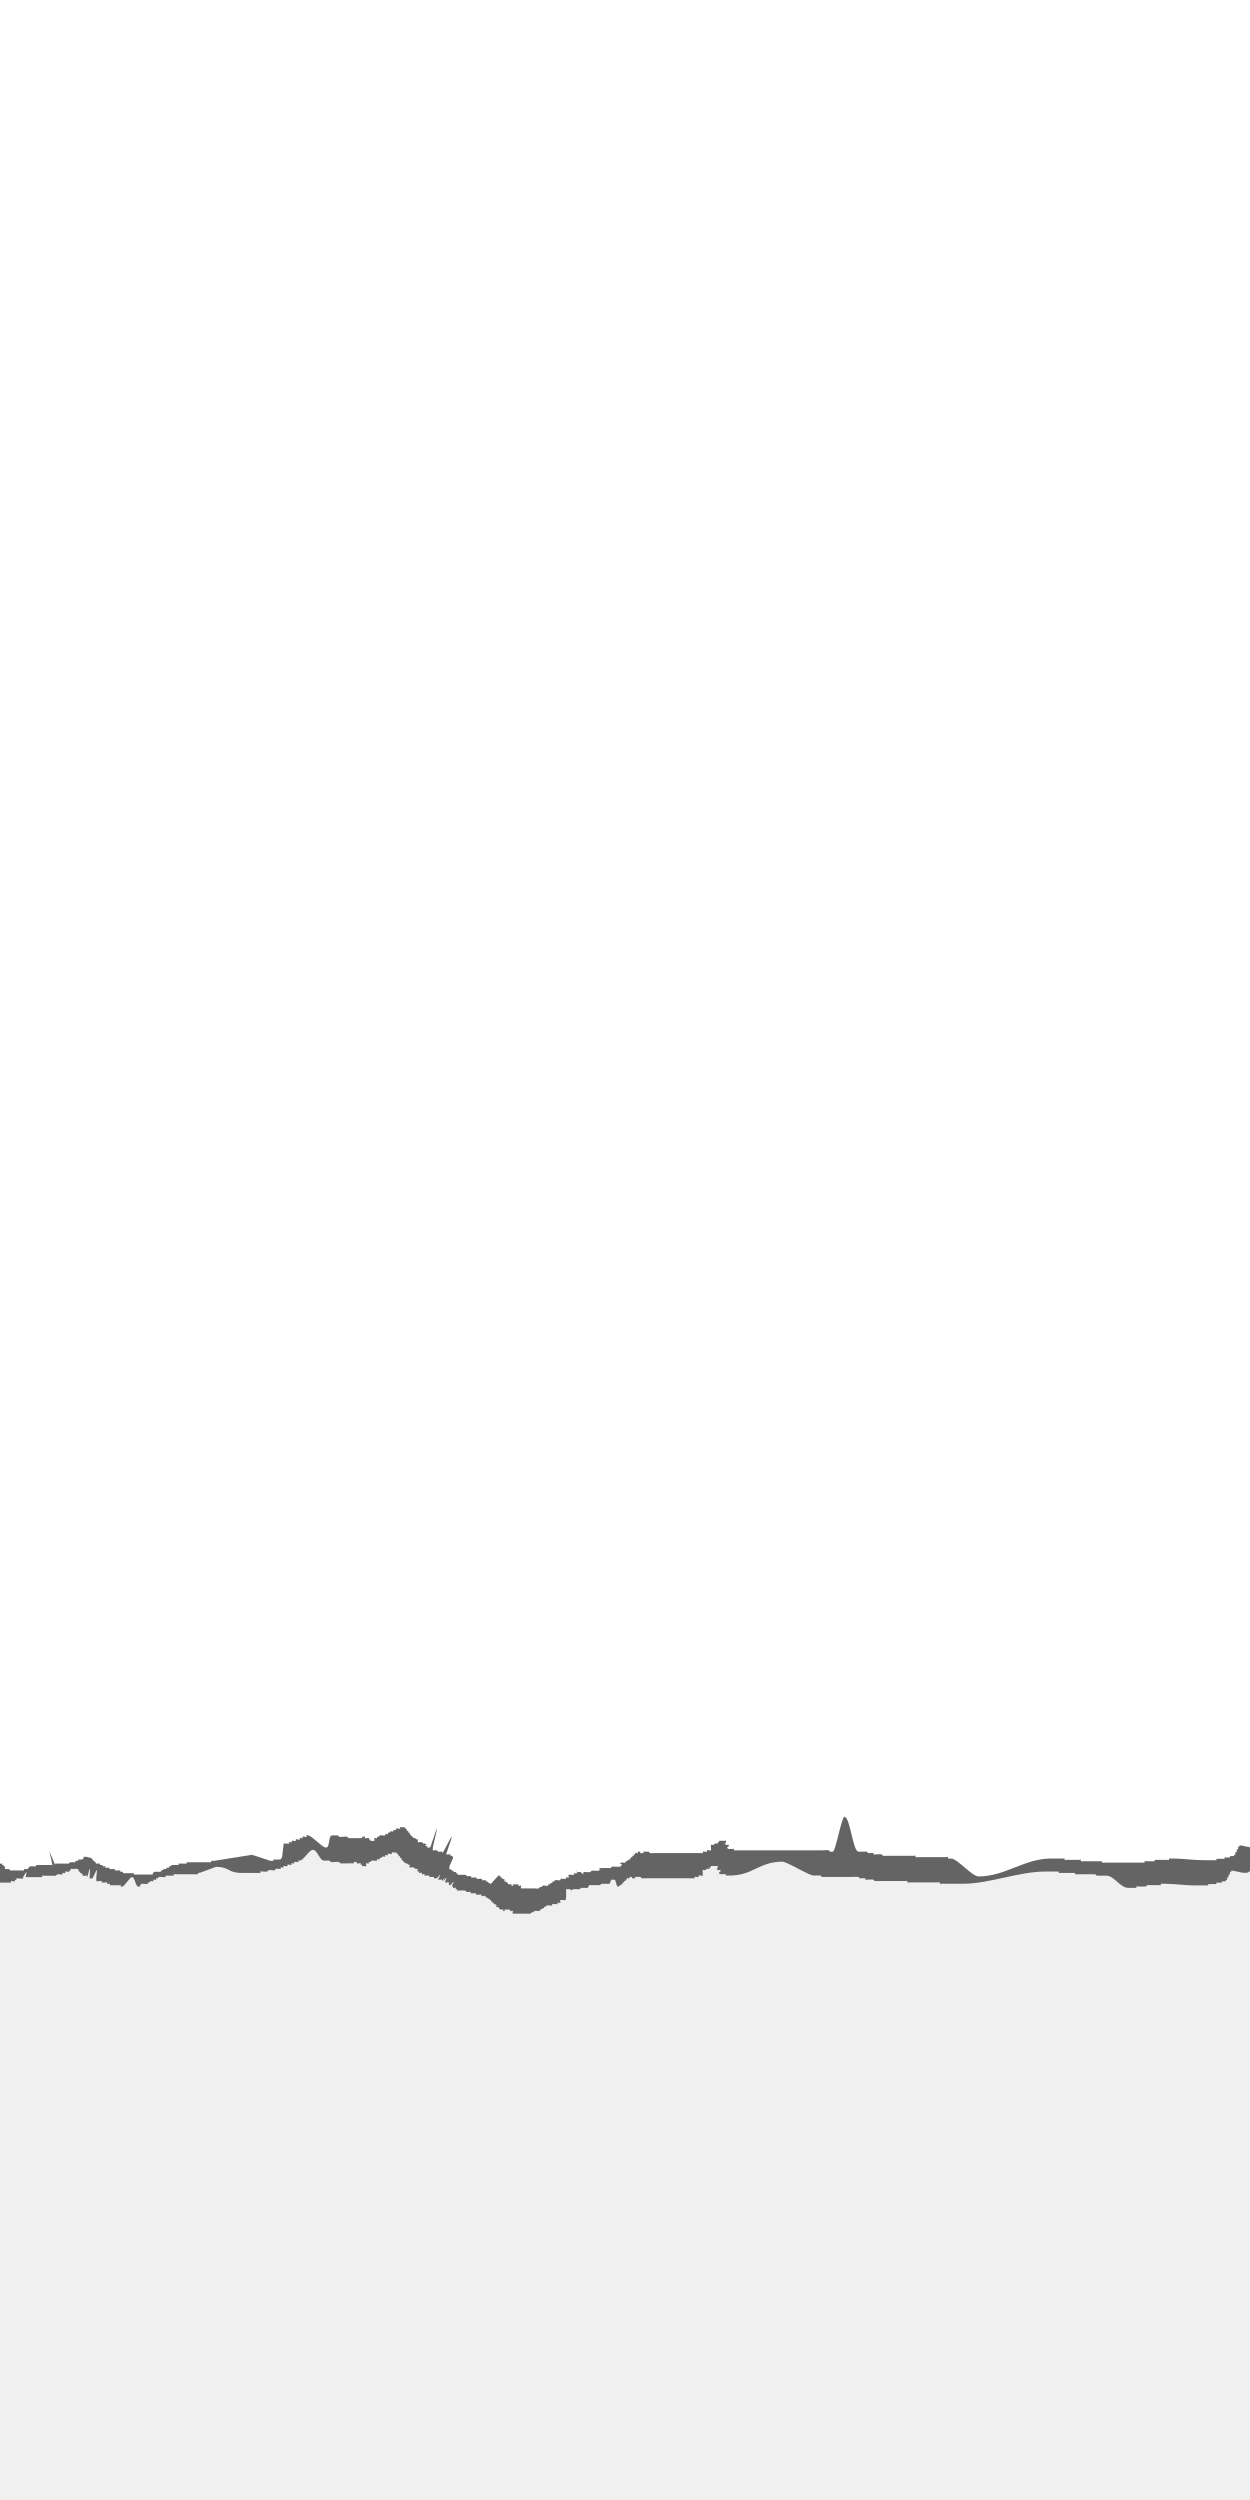
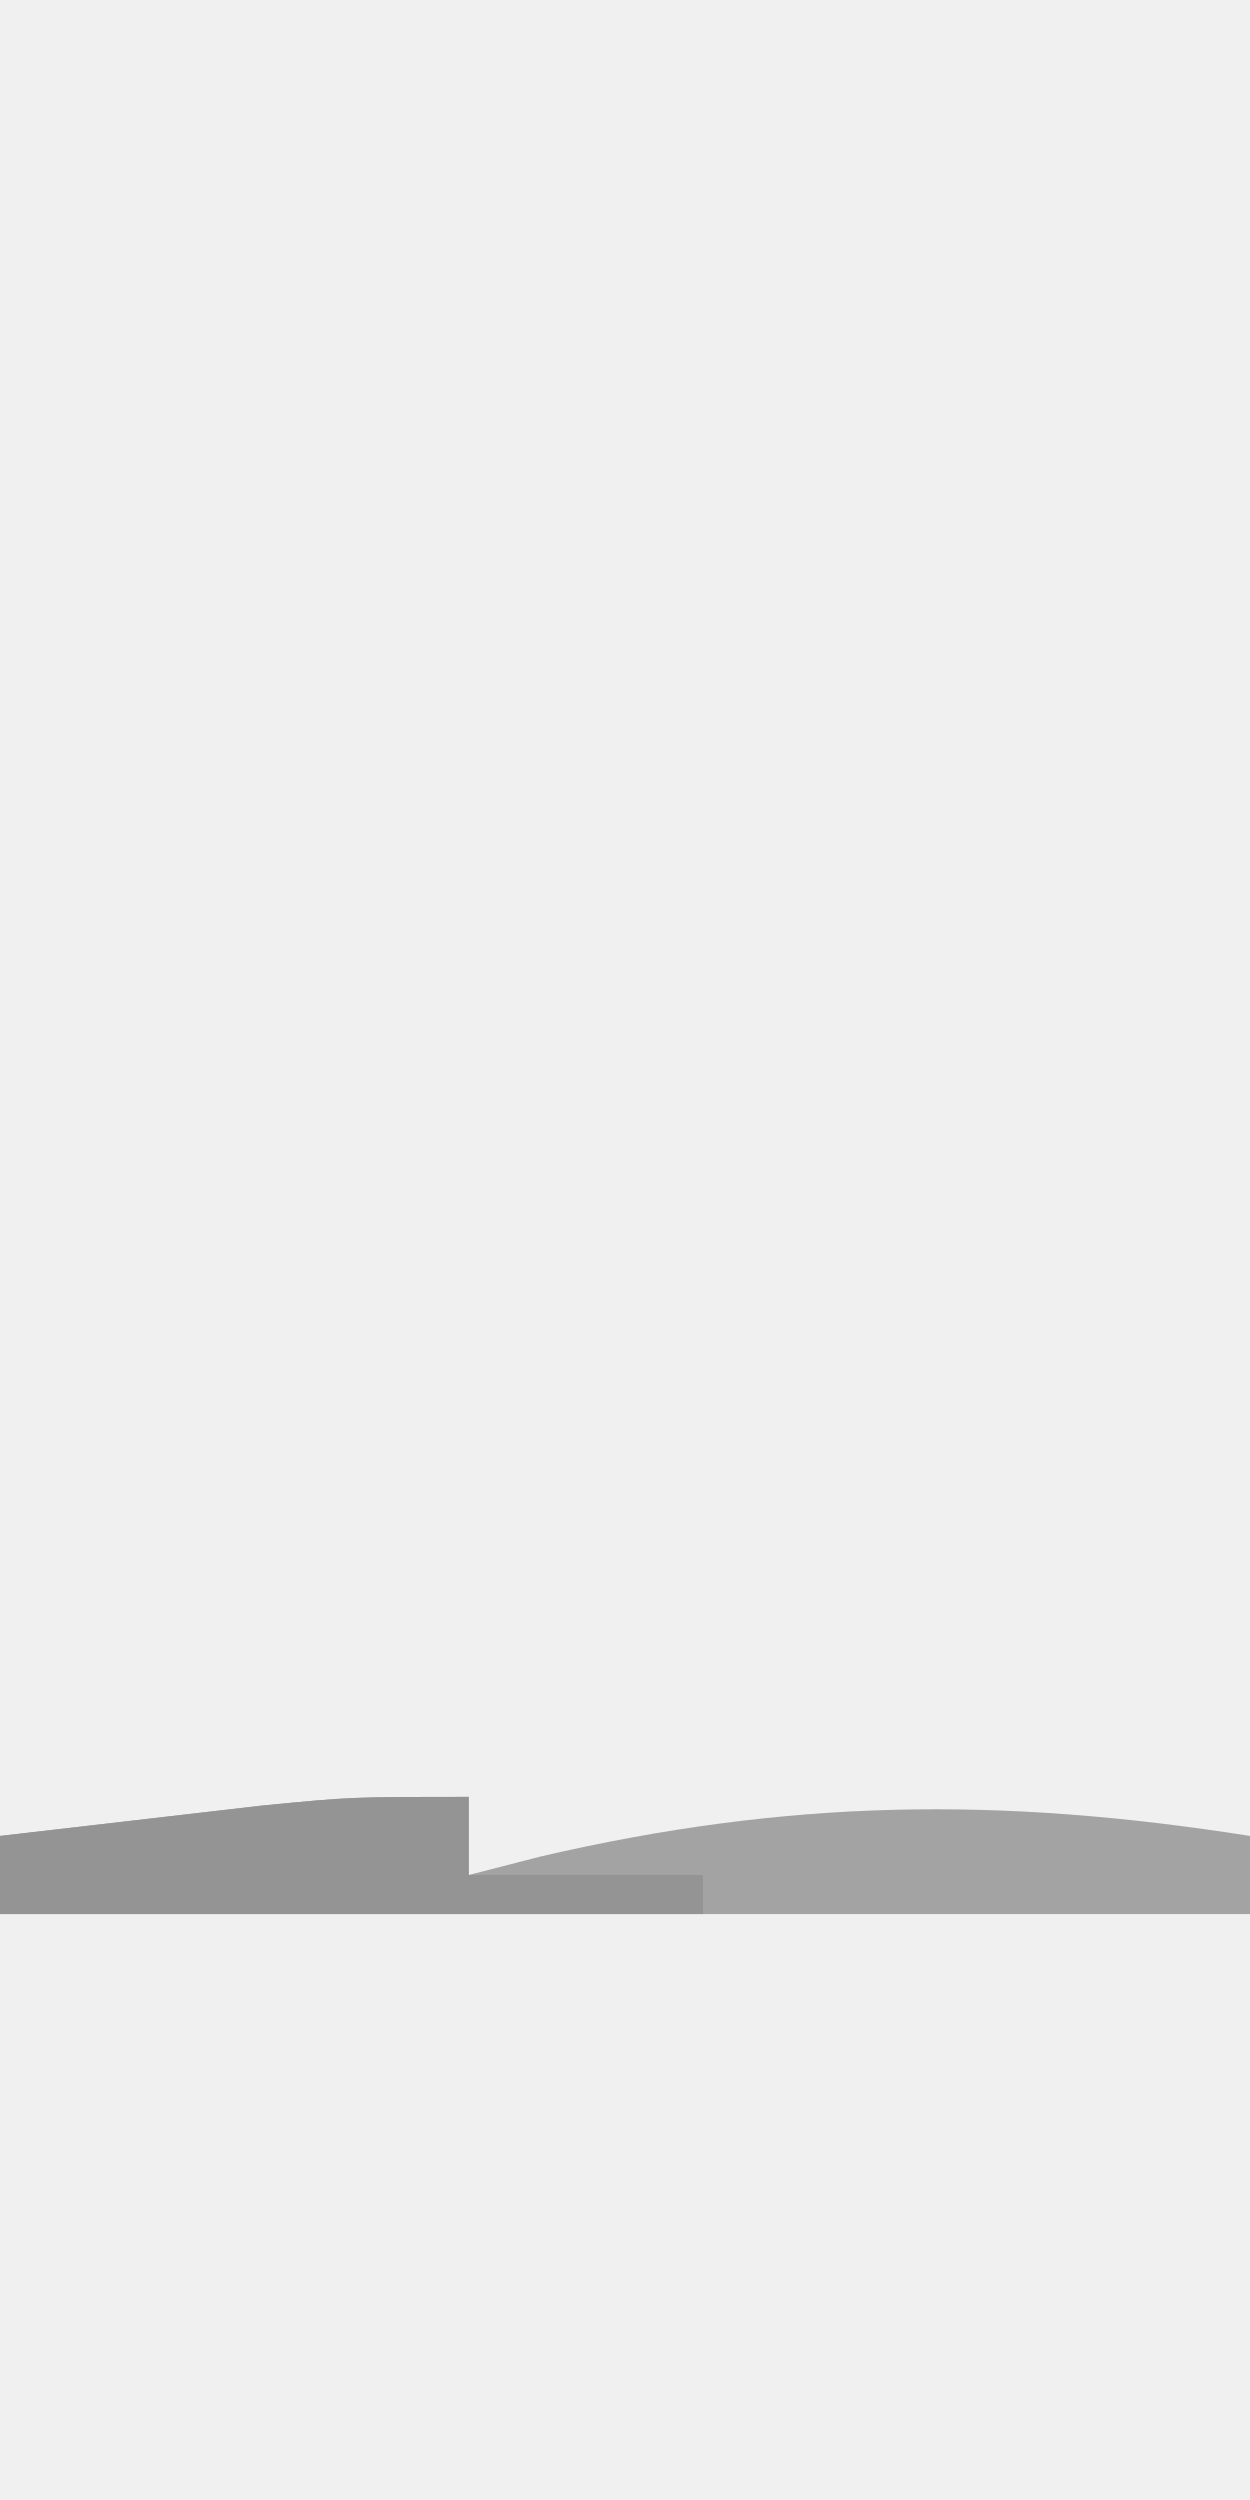
- <svg xmlns="http://www.w3.org/2000/svg" width="32" height="64" id="svg2" version="1.1">
-   <defs id="defs4" />
-   <g id="layer1" transform="translate(0,-988.3622)">
-     <path style="fill:#646464;fill-opacity:1;stroke:none" d="m -0.381,47.847 c 0,0.046 0.046,0.139 0,0.139 -0.046,0 -0.033,-0.171 0,-0.139 0.042,0.042 0.013,0.119 0.035,0.173 0.009,0.021 0.053,-0.016 0.069,0 0.008,0.008 -0.008,0.026 0,0.035 0.008,0.008 0.026,-0.008 0.035,0 0.008,0.008 -0.008,0.026 0,0.035 0.008,0.008 0.026,-0.008 0.035,0 0.016,0.016 -0.016,0.053 0,0.069 0.007,0.007 0.09,-0.007 0.104,0 0.015,0.007 0.02,0.027 0.035,0.035 0.009,0.004 0.183,0 0.208,0 0.012,0 0.023,0 0.035,0 0.012,0 0.035,-0.012 0.035,0 0,0.012 -0.046,0 -0.035,0 0.023,0 0.046,0 0.069,0 0.012,0 0.026,0.008 0.035,0 0.008,-0.008 -0.008,-0.026 0,-0.035 0.017,-0.017 0.087,0.017 0.104,0 0.008,-0.008 -0.008,-0.026 0,-0.035 0.008,-0.008 0.026,0.008 0.035,0 0.008,-0.008 -0.008,-0.026 0,-0.035 0.011,-0.011 0.163,0.011 0.173,0 0.008,-0.008 -0.008,-0.026 0,-0.035 0.008,-0.008 0.075,-0.13 0.087,-0.13 0.012,0 -0.029,0.13 -0.017,0.13 0.116,0 0.231,0 0.347,0 0.012,0 0.023,0 0.035,0 0.012,0 0.026,0.008 0.035,0 0.008,-0.008 -0.008,-0.026 0,-0.035 0.008,-0.008 0.023,0 0.035,0 0.012,0 0.023,0 0.035,0 0.069,0 0.139,0 0.208,0 0.012,0 0.023,0 0.035,0 0.012,0 0.024,0.005 0.035,0 0.015,-0.007 0.02,-0.027 0.035,-0.035 0.019,-0.009 0.129,0.009 0.139,0 0.008,-0.008 -0.008,-0.026 0,-0.035 0.016,-0.016 0.053,0.016 0.069,0 0.008,-0.008 -0.008,-0.026 0,-0.035 0.017,-0.017 0.087,0.017 0.104,0 0,-0.092 -0.012,0.012 0.035,-0.035 0.008,-0.008 -0.008,-0.026 0,-0.035 0.008,-0.008 0.023,0 0.035,0 0.012,0 0.023,0 0.035,0 0.012,0 0.035,-0.012 0.035,0 0,0.012 -0.046,0 -0.035,0 0.047,0 0.112,-0.019 0.139,0.035 0.005,0.01 -0.008,0.026 0,0.035 0.008,0.008 0.026,-0.008 0.035,0 0.008,0.008 -0.008,0.026 0,0.035 0.008,0.008 0.026,-0.008 0.035,0 0.008,0.008 0,0.023 0,0.035 0.012,0 0.026,-0.008 0.035,0 0.008,0.008 -0.008,0.026 0,0.035 0.017,0.017 0.087,-0.017 0.104,0 0.008,0.008 -0.008,0.026 0,0.035 0.016,0.016 0.062,-0.233 0.078,-0.217 0.008,0.008 -0.017,0.243 -0.009,0.251 0.016,0.016 0.053,-0.016 0.069,0 0.008,0.008 0.104,-0.225 0.113,-0.217 0.017,0.017 -0.026,0.234 -0.009,0.251 0.008,0.008 -0.008,0.026 0,0.035 0.008,0.008 0.13,-0.008 0.139,0 0.008,0.008 -0.008,0.026 0,0.035 0.008,0.008 0.13,-0.008 0.139,0 0.008,0.008 -0.008,0.026 0,0.035 0.016,0.016 0.053,-0.016 0.069,0 0.008,0.008 -0.008,0.026 0,0.035 0.008,0.008 0.023,0 0.035,0 0.069,0 0.139,0 0.208,0 0.012,0 0.026,-0.008 0.035,0 0.008,0.008 -0.008,0.026 0,0.035 0.008,0.008 0.023,0 0.035,0 0.058,0 0.194,-0.243 0.251,-0.243 0.081,0 0.084,0.243 0.165,0.243 0.012,0 0.026,0.008 0.035,0 0.008,-0.008 -0.008,-0.026 0,-0.035 0.092,0 -0.012,0.012 0.035,-0.035 0.011,-0.011 0.163,0.011 0.173,0 0.008,-0.008 -0.008,-0.026 0,-0.035 0.008,-0.008 0.024,0.005 0.035,0 0.015,-0.007 0.02,-0.027 0.035,-0.035 0.021,-0.01 0.053,0.016 0.069,0 0.008,-0.008 -0.008,-0.026 0,-0.035 0.016,-0.016 0.053,0.016 0.069,0 0.008,-0.008 -0.008,-0.026 0,-0.035 0.008,-0.008 0.024,0.005 0.035,0 0.015,-0.007 0.02,-0.027 0.035,-0.035 0.024,-0.012 0.161,0.012 0.173,0 0.008,-0.008 -0.008,-0.026 0,-0.035 0.002,-0.002 0.157,0 0.173,0 0.012,0 0.026,0.008 0.035,0 0.008,-0.008 -0.008,-0.026 0,-0.035 0.008,-0.008 0.023,0 0.035,0 0.012,0 0.023,0 0.035,0 0.139,0 0.277,0 0.416,0 0.013,0 0.137,0.001 0.139,0 0.008,-0.008 -0.008,-0.026 0,-0.035 0.008,-0.008 0.023,0 0.035,0 0.012,0 0.413,-0.156 0.425,-0.156 0.347,0 0.303,0.156 0.65,0.156 0.139,0 0.277,0 0.416,0 0.012,0 0.023,0 0.035,0 0.012,0 0.026,0.008 0.035,0 0.008,-0.008 -0.008,-0.026 0,-0.035 0.012,-0.012 0.149,0.012 0.173,0 0.015,-0.007 0.02,-0.027 0.035,-0.035 0.024,-0.012 0.161,0.012 0.173,0 0.008,-0.008 -0.008,-0.026 0,-0.035 0.008,-0.008 0.13,0.008 0.139,0 0.008,-0.008 -0.008,-0.026 0,-0.035 0.016,-0.016 0.053,0.016 0.069,0 0.008,-0.008 -0.008,-0.026 0,-0.035 0.017,-0.017 0.087,0.017 0.104,0 0.008,-0.008 -0.008,-0.026 0,-0.035 0.017,-0.017 0.087,0.017 0.104,0 0.008,-0.008 -0.008,-0.026 0,-0.035 0.016,-0.016 0.053,0.016 0.069,0 0.008,-0.008 -0.008,-0.026 0,-0.035 0.017,-0.017 0.087,0.017 0.104,0 0.008,-0.008 -0.008,-0.026 0,-0.035 0.008,-0.008 0.023,0 0.035,0 0.092,0 0.246,-0.277 0.338,-0.277 0.116,0 0.17,0.277 0.286,0.277 0.018,0 0.13,-0.005 0.139,0 0.015,0.007 0.02,0.027 0.035,0.035 0.021,0.011 0.187,-0.011 0.208,0 0.015,0.007 0.02,0.027 0.035,0.035 0.009,0.004 0.183,0 0.208,0 0.013,0 0.137,0.001 0.139,0 0.008,-0.008 -0.008,-0.026 0,-0.035 0.008,-0.008 0.023,0 0.035,0 0.012,0 0.026,-0.008 0.035,0 0.008,0.008 -0.008,0.026 0,0.035 0.017,0.017 0.087,-0.017 0.104,0 0.008,0.008 -0.008,0.026 0,0.035 0.008,0.008 0.026,-0.008 0.035,0 0.008,0.008 -0.008,0.026 0,0.035 0.003,0.004 0.101,0.004 0.104,0 0.016,-0.016 -0.016,-0.053 0,-0.069 0.016,-0.016 0.053,0.016 0.069,0 0.008,-0.008 -0.008,-0.026 0,-0.035 0.008,-0.008 0.024,0.005 0.035,0 0.015,-0.007 0.02,-0.027 0.035,-0.035 0.019,-0.009 0.129,0.009 0.139,0 0.008,-0.008 -0.008,-0.026 0,-0.035 0.016,-0.016 0.053,0.016 0.069,0 0.008,-0.008 -0.008,-0.026 0,-0.035 0.008,-0.008 0.024,0.005 0.035,0 0.015,-0.007 0.02,-0.027 0.035,-0.035 0.021,-0.01 0.053,0.016 0.069,0 0.008,-0.008 -0.008,-0.026 0,-0.035 0.016,-0.016 0.053,0.016 0.069,0 0.008,-0.008 -0.008,-0.026 0,-0.035 0.017,-0.017 0.087,0.017 0.104,0 0.008,-0.008 -0.008,-0.026 0,-0.035 0.008,-0.008 0.023,0 0.035,0 0.012,0 0.023,0 0.035,0 0.012,0 0.023,0 0.035,0 0.012,0 0.035,-0.012 0.035,0 0,0.012 -0.035,-0.012 -0.035,0 0,0.011 0.06,0.05 0.069,0.069 0,0.092 -0.012,-0.012 0.035,0.035 0.008,0.008 -0.008,0.026 0,0.035 0.008,0.008 0.026,-0.008 0.035,0 0.008,0.008 -0.005,0.024 0,0.035 0.005,0.009 0.095,0.099 0.104,0.104 0.01,0.005 0.024,-0.005 0.035,0 0.015,0.007 0.02,0.027 0.035,0.035 0.01,0.005 0.026,-0.008 0.035,0 0.016,0.016 -0.016,0.053 0,0.069 0.007,0.007 0.09,-0.007 0.104,0 0.015,0.007 0.02,0.027 0.035,0.035 0.01,0.005 0.024,-0.005 0.035,0 0.144,0.072 -0.037,-0.002 0.035,0.069 0.008,0.008 0.026,-0.008 0.035,0 0.008,0.008 -0.008,0.026 0,0.035 0.016,0.016 0.053,-0.016 0.069,0 0.008,0.008 -0.008,0.026 0,0.035 0.016,0.016 0.053,-0.016 0.069,0 0.008,0.008 -0.008,0.026 0,0.035 0.007,0.007 0.09,-0.007 0.104,0 0.015,0.007 0.02,0.027 0.035,0.035 0.014,0.007 0.097,-0.007 0.104,0 0.008,0.008 -0.008,0.026 0,0.035 0.016,0.016 0.049,-0.01 0.069,0 0.015,0.007 0.167,-0.224 0.035,0.035 0.014,0.007 0.097,-0.007 0.104,0 0.008,0.008 -0.008,0.026 0,0.035 0.008,0.008 0.111,-0.196 0.035,0 0.015,0.007 0.15,-0.224 0.035,0.035 0.014,0.007 0.097,-0.007 0.104,0 0.016,0.016 -0.016,0.053 0,0.069 0.008,0.008 0.024,-0.005 0.035,0 0.015,0.007 0.167,-0.224 0.035,0.035 0.01,0.005 0.026,-0.008 0.035,0 0.008,0.008 -0.008,0.026 0,0.035 0.016,0.016 0.053,-0.016 0.069,0 0.008,0.008 -0.008,0.026 0,0.035 0.008,0.008 0.026,-0.008 0.035,0 0.008,0.008 -0.008,0.026 0,0.035 0.008,0.008 0.023,0 0.035,0 0.024,0 0.161,-0.006 0.173,0 0.015,0.007 0.02,0.027 0.035,0.035 0.014,0.007 0.097,-0.007 0.104,0 0.008,0.008 -0.008,0.026 0,0.035 0.008,0.008 0.13,-0.008 0.139,0 0.008,0.008 -0.008,0.026 0,0.035 0.008,0.008 0.13,-0.008 0.139,0 0.008,0.008 -0.008,0.026 0,0.035 0.017,0.017 0.087,-0.017 0.104,0 0.008,0.008 -0.008,0.026 0,0.035 0.008,0.008 0.024,-0.005 0.035,0 0.015,0.007 0.02,0.027 0.035,0.035 0.01,0.005 0.026,-0.008 0.035,0 0.008,0.008 -0.008,0.026 0,0.035 0.008,0.008 0.026,-0.008 0.035,0 0.008,0.008 -0.008,0.026 0,0.035 0.008,0.008 0.026,-0.008 0.035,0 0.008,0.008 -0.008,0.026 0,0.035 0.008,0.008 0.026,-0.008 0.035,0 0.008,0.008 0,0.023 0,0.035 0.012,0 0.024,-0.005 0.035,0 0.144,0.072 -0.037,-0.002 0.035,0.069 0.008,0.008 0.024,-0.005 0.035,0 0.029,0.015 0.04,0.055 0.069,0.069 0.021,0.01 0.053,-0.016 0.069,0 0.008,0.008 -0.008,0.026 0,0.035 0.008,0.008 0.026,0.008 0.035,0 0.008,-0.008 -0.008,-0.026 0,-0.035 0.001,-0.001 0.096,0 0.104,0 0.012,0 0.026,-0.008 0.035,0 0.008,0.008 -0.008,0.026 0,0.035 0.016,0.016 0.053,-0.016 0.069,0 0.016,0.016 -0.016,0.053 0,0.069 0.001,0.001 0.126,0 0.139,0 0.069,0 0.139,0 0.208,0 0.016,0 0.093,0.005 0.104,0 0.015,-0.007 0.02,-0.027 0.035,-0.035 0.01,-0.005 0.024,0.005 0.035,0 0.015,-0.007 0.02,-0.027 0.035,-0.035 0.01,-0.005 0.023,0 0.035,0 0.012,0 0.023,0 0.035,0 0.012,0 0.023,0 0.035,0 0.012,0 0.026,0.008 0.035,0 0.008,-0.008 -0.008,-0.026 0,-0.035 0.008,-0.008 0.024,0.005 0.035,0 0.015,-0.007 0.02,-0.027 0.035,-0.035 0.01,-0.005 0.026,0.008 0.035,0 0.008,-0.008 -0.008,-0.026 0,-0.035 0.008,-0.008 0.024,0.005 0.035,0 0.015,-0.007 0.02,-0.027 0.035,-0.035 0.019,-0.009 0.129,0.009 0.139,0 0.008,-0.008 -0.008,-0.026 0,-0.035 0.008,-0.008 0.13,0.008 0.139,0 0.008,-0.008 -0.008,-0.026 0,-0.035 0.016,-0.016 0.053,0.016 0.069,0 0.016,-0.016 -0.016,-0.053 0,-0.069 0.008,-0.008 0.13,0.008 0.139,0 0.008,-0.008 -0.008,-0.026 0,-0.035 0.016,-0.016 0.009,-0.185 0.009,-0.208 l 0,-0.069 0,0.035 0.104,0 0.035,0.035 0.035,-0.035 0.173,0 0.035,-0.035 0.173,0 0.035,-0.069 0.139,0 0.139,0 0.035,-0.035 0.208,0 0.035,-0.069 0,-0.035 0.104,0 c 0.008,-0.008 0.052,0.181 0.061,0.173 0.008,-0.008 0.024,0.005 0.035,0 0.015,-0.007 0.02,-0.027 0.035,-0.035 0.01,-0.005 0.026,0.008 0.035,0 0.008,-0.008 -0.008,-0.026 0,-0.035 0.008,-0.008 0.026,0.008 0.035,0 0.008,-0.008 -0.008,-0.026 0,-0.035 0.008,-0.008 0.026,0.008 0.035,0 0.008,-0.008 -0.008,-0.026 0,-0.035 0.008,-0.008 0.026,0.008 0.035,0 0.008,-0.008 -0.008,-0.026 0,-0.035 0.008,-0.008 0.026,0.008 0.035,0 0.008,-0.008 -0.008,-0.026 0,-0.035 0.023,-0.023 0.046,0.023 0.069,0 0.008,-0.008 -0.008,-0.026 0,-0.035 0.001,-0.001 0.096,0 0.104,0 0.012,0 0.026,-0.008 0.035,0 0.008,0.008 0.008,0.026 0,0.035 -0.008,0.008 -0.023,0 -0.035,0 -0.012,0 -0.026,0.008 -0.035,0 -0.048,-0.048 0.061,-0.035 0.069,-0.035 0.018,0 0.13,-0.005 0.139,0 0.015,0.007 0.02,0.027 0.035,0.035 0.011,0.005 0.088,0 0.104,0 0.289,0 0.578,0 0.867,0 0.104,0 0.208,0 0.312,0 0.012,0 0.023,0 0.035,0 0.012,0 0.026,0.008 0.035,0 0.008,-0.008 -0.008,-0.026 0,-0.035 0.017,-0.017 0.087,0.017 0.104,0 0.008,-0.008 -0.008,-0.026 0,-0.035 0.017,-0.017 0.087,0.017 0.104,0 0.008,-0.008 -0.008,-0.13 0,-0.139 0.016,-0.016 0.049,0.01 0.069,0 0.015,-0.007 0.02,-0.027 0.035,-0.035 0.021,-0.01 0.053,0.016 0.069,0 0.008,-0.008 -0.008,-0.026 0,-0.035 0.008,-0.008 0.026,0.008 0.035,0 0.008,-0.008 -0.008,-0.026 0,-0.035 0.001,-0.001 0.126,0 0.139,0 0.012,0 0.026,-0.008 0.035,0 0.008,0.008 0.005,0.024 0,0.035 -0.007,0.015 -0.02,0.027 -0.035,0.035 -0.01,0.005 -0.046,0 -0.035,0 0.196,0 0.012,-0.023 0.069,0.035 0.016,0.016 0.053,-0.016 0.069,0 0.051,0.051 -0.104,0.052 0,0.104 0.019,0.009 0.129,-0.009 0.139,0 0.008,0.008 -0.008,0.026 0,0.035 0.001,0.001 0.096,0 0.104,0 0.589,0 0.754,-0.355 1.343,-0.355 0.127,0 0.679,0.355 0.806,0.355 0.024,0 0.161,-0.006 0.173,0 0.015,0.007 0.02,0.027 0.035,0.035 0.01,0.005 0.023,0 0.035,0 0.012,0 0.023,0 0.035,0 0.069,0 0.139,0 0.208,0 0.15,0 0.3,0 0.451,0 0.025,0 0.199,-0.004 0.208,0 0.015,0.007 0.02,0.027 0.035,0.035 0.019,0.009 0.129,-0.009 0.139,0 0.008,0.008 -0.008,0.026 0,0.035 0.008,0.008 0.023,0 0.035,0 0.024,0 0.161,-0.006 0.173,0 0.015,0.007 0.02,0.027 0.035,0.035 0.009,0.005 0.121,0 0.139,0 0.116,0 0.231,0 0.347,0 0.092,0 0.185,0 0.277,0 0.012,0 0.023,0 0.035,0 0.012,0 0.026,-0.008 0.035,0 0.008,0.008 -0.008,0.026 0,0.035 0.008,0.008 0.023,0 0.035,0 0.012,0 0.023,0 0.035,0 0.139,0 0.277,0 0.416,0 0.092,0 0.185,0 0.277,0 0.012,0 0.023,0 0.035,0 0.012,0 0.026,-0.008 0.035,0 0.008,0.008 -0.008,0.026 0,0.035 0.008,0.008 0.023,0 0.035,0 0.012,0 0.023,0 0.035,0 0.173,0 0.347,0 0.52,0 0.682,0 1.424,-0.312 2.106,-0.312 l 0.277,0 0.035,0 0.035,0 0,0.035 0.035,0 0.035,0 0.277,0 0.035,0 0.035,0 0,0.035 0.035,0 0.035,0 0.381,0 0.035,0 0.035,0 0.035,0.035 0.035,0 0.035,0 0.173,0 c 0.208,0 0.355,0.312 0.563,0.312 0.058,0 0.116,0 0.173,0 0.012,0 0.026,0.008 0.035,0 0.008,-0.008 -0.008,-0.026 0,-0.035 0.008,-0.008 0.023,0 0.035,0 0.025,0 0.199,0.004 0.208,0 0.015,-0.007 0.02,-0.027 0.035,-0.035 0.01,-0.005 0.023,0 0.035,0 0.012,0 0.023,0 0.035,0 0.069,0 0.139,0 0.208,0 0.012,0 0.023,0 0.035,0 0.012,0 0.026,0.008 0.035,0 0.008,-0.008 -0.008,-0.026 0,-0.035 0.001,-0.001 0.096,0 0.104,0 0.22,0 0.543,0.043 0.763,0.043 l 0.277,0 0.035,0 0.035,0 0,-0.035 0.173,0 0.035,0 0,-0.035 0.139,0 0,-0.035 0.104,0 0,-0.035 0.035,0 0,-0.069 0.035,0 0,-0.069 0.035,0 0,-0.069 0.035,0 0,-0.035 0.035,0 -0.035,0 c 0.175,0.018 0.414,0.127 0.485,0 l 0.035,0 0.035,0 0.017,0.139 0.017,-0.104 0.035,0.035 0.069,0 0,0.035 0.104,0 0.035,0.035 0.173,0 0,0.035 0.139,0 0.069,0 0.035,0 -0.035,0 0.104,0 0.035,0 0.035,0 0,-0.035 1.265,-50.052 -36.17,-0.035 -0.685,49.991" id="path3186" transform="translate(0,988.3622)" />
-     <path style="fill:#ffffff;fill-opacity:1;stroke:none" d="m -0.047,1035.899 0,0.139 0,-0.139 0.035,0.173 0.069,0 0,0.035 0.035,0 0,0.035 0.035,0 0,0.069 0.104,0 0.035,0.035 0.208,0 0.035,0 0.035,0 -0.035,0 0.069,0 0.035,0 0,-0.035 0.104,0 0,-0.035 0.035,0 0,-0.035 0.173,0 0,-0.035 0.035,0 0.035,0 0.347,0 -0.078,-0.355 0.147,0.355 0,-0.035 0.035,0 0.035,0 0.208,0 0.035,0 0.035,0 0.035,-0.035 0.139,0 0,-0.035 0.069,0 0,-0.035 0.104,0 0.035,-0.035 0,-0.035 0.035,0 0.035,0 0.035,0 -0.035,0 0.139,0.035 0,0.035 0.035,0 0,0.035 0.035,0 0,0.035 0.035,0 0,0.035 0.104,0 0,0.035 0.069,0 0,0.035 0.069,0 0,0.035 0.104,0 0,0.035 0.139,0 0,0.035 0.139,0 0,0.035 0.069,0 0,0.035 0.035,0 0.208,0 0.035,0 0,0.035 0.035,0 0.173,0 0.243,0 0.035,0 0,-0.035 0.035,-0.035 0.173,0 0,-0.035 0.035,0 0.035,-0.035 0.069,0 0,-0.035 0.069,0 0,-0.035 0.035,0 0.035,-0.035 0.173,0 0,-0.035 0.173,0 0.035,0 0,-0.035 0.035,0 0.035,0 0.416,0 0.139,0 0,-0.035 0.035,0 0.035,0 0.979,-0.156 0.477,0.156 0.035,0 0.035,0 0,-0.035 0.173,0 0.035,-0.035 c 0.024,-0.012 0.04,-0.326 0.052,-0.338 0.008,-0.01 -0.008,-0.026 0,-0.035 0.008,-0.01 0.13,0.01 0.139,0 0.008,-0.01 -0.008,-0.026 0,-0.035 0.016,-0.016 0.053,0.016 0.069,0 0.008,-0.01 -0.008,-0.026 0,-0.035 0.017,-0.017 0.087,0.017 0.104,0 0.008,-0.01 -0.008,-0.026 0,-0.035 0.017,-0.017 0.087,0.017 0.104,0 0.008,-0.01 -0.008,-0.026 0,-0.035 0.016,-0.016 0.053,0.016 0.069,0 0.008,-0.01 -0.008,-0.027 0,-0.035 0.017,-0.017 0.087,0.017 0.104,0 0.008,-0.01 -0.008,-0.026 0,-0.035 0.008,-0.01 0.023,0 0.035,0 0.092,0 0.367,0.312 0.459,0.312 0.116,0 0.049,-0.312 0.165,-0.312 0.018,0 0.13,0 0.139,0 0.015,0.01 0.02,0.027 0.035,0.035 0.021,0.011 0.187,-0.011 0.208,0 0.015,0.01 0.02,0.027 0.035,0.035 0.009,0 0.183,0 0.208,0 0.013,0 0.137,0 0.139,0 0.008,-0.01 -0.008,-0.027 0,-0.035 0.008,-0.01 0.023,0 0.035,0 0.012,0 0.026,-0.01 0.035,0 0.008,0.01 -0.008,0.027 0,0.035 0.017,0.017 0.087,-0.017 0.104,0 0.008,0.01 -0.008,0.026 0,0.035 0.008,0.01 0.026,-0.01 0.035,0 0.008,0.01 -0.008,0.026 0,0.035 0.004,0 0.101,0 0.104,0 0.016,-0.016 -0.016,-0.053 0,-0.069 0.016,-0.016 0.053,0.016 0.069,0 0.008,-0.01 -0.008,-0.027 0,-0.035 0.008,-0.01 0.024,0.01 0.035,0 0.015,-0.01 0.02,-0.027 0.035,-0.035 0.019,-0.01 0.129,0.01 0.139,0 0.008,-0.01 -0.008,-0.026 0,-0.035 0.016,-0.016 0.053,0.016 0.069,0 0.008,-0.01 -0.008,-0.026 0,-0.035 0.008,-0.01 0.024,0.01 0.035,0 0.015,-0.01 0.02,-0.027 0.035,-0.035 0.021,-0.01 0.053,0.016 0.069,0 0.008,-0.01 -0.008,-0.026 0,-0.035 0.016,-0.016 0.053,0.016 0.069,0 0.008,-0.01 -0.008,-0.026 0,-0.035 0.017,-0.017 0.087,0.017 0.104,0 0.008,-0.01 -0.008,-0.026 0,-0.035 0.008,-0.01 0.023,0 0.035,0 0.012,0 0.023,0 0.035,0 0.012,0 0.023,0 0.035,0 0.012,0 0.035,-0.012 0.035,0 0,0.012 -0.035,-0.012 -0.035,0 0,0.011 0.06,0.05 0.069,0.069 0,0.092 -0.012,-0.012 0.035,0.035 0.008,0.01 -0.008,0.027 0,0.035 0.008,0.01 0.026,-0.01 0.035,0 0.008,0.01 -0.005,0.024 0,0.035 0.005,0.01 0.095,0.099 0.104,0.104 0.01,0.01 0.024,-0.01 0.035,0 0.015,0.01 0.02,0.027 0.035,0.035 0.01,0.01 0.026,-0.01 0.035,0 0.016,0.016 -0.016,0.053 0,0.069 0.007,0.01 0.09,-0.01 0.104,0 0.015,0.01 0.02,0.027 0.035,0.035 0.01,0.01 0.024,-0.01 0.035,0 0.144,0.072 -0.037,0 0.035,0.069 0.008,0.01 0.026,-0.01 0.035,0 0.008,0.01 -0.008,0.027 0,0.035 0.016,0.016 0.053,-0.016 0.069,0 0.008,0.01 0.165,-0.493 0.173,-0.485 0.016,0.016 -0.12,0.504 -0.104,0.52 0.008,0.01 -0.008,0.026 0,0.035 0.007,0.01 0.09,-0.01 0.104,0 0.015,0.01 0.02,0.027 0.035,0.035 0.014,0.01 0.097,-0.01 0.104,0 0.008,0.01 -0.008,0.027 0,0.035 0.016,0.016 0.222,-0.426 0.243,-0.416 0.015,0.01 -0.153,0.443 -0.139,0.451 0.014,0.01 0.097,-0.01 0.104,0 0.008,0.01 -0.008,0.026 0,0.035 0.008,0.01 0.024,-0.01 0.035,0 0.015,0.01 0.02,0.027 0.035,0.035 0.014,0.01 -0.102,0.233 -0.095,0.243 l 0,0.069 0.035,0 0.035,0.035 0.035,0 0,0.035 0.069,0 0,0.035 0.035,0 0,0.035 0.035,0 0.173,0 0.035,0.035 0.104,0 0,0.035 0.139,0 0,0.035 0.139,0 0,0.035 0.104,0 0,0.035 0.035,0 0.035,0.035 0.035,0 0,0.035 c 0.008,0.01 0.226,-0.253 0.234,-0.243 0.008,0.01 -0.008,0.026 0,0.035 0.008,0.01 0.026,-0.01 0.035,0 0.008,0.01 -0.008,0.026 0,0.035 0.008,0.01 0.026,-0.01 0.035,0 0.008,0.01 0,0.023 0,0.035 0.012,0 0.024,-0.01 0.035,0 0.144,0.072 -0.037,0 0.035,0.069 0.008,0.01 0.024,-0.01 0.035,0 0.029,0.015 0.04,0.055 0.069,0.069 0.021,0.01 0.053,-0.016 0.069,0 0.008,0.01 -0.008,0.026 0,0.035 0.008,0.01 0.026,0.01 0.035,0 0.008,-0.01 -0.008,-0.026 0,-0.035 0.001,0 0.096,0 0.104,0 0.012,0 0.026,-0.01 0.035,0 0.008,0.01 -0.008,0.026 0,0.035 0.016,0.016 0.053,-0.016 0.069,0 0.016,0.016 -0.016,0.053 0,0.069 0.001,0 0.126,0 0.139,0 0.069,0 0.139,0 0.208,0 0.016,0 0.093,0.01 0.104,0 0.015,-0.01 0.02,-0.027 0.035,-0.035 0.01,-0.01 0.024,0.01 0.035,0 0.015,-0.01 0.02,-0.027 0.035,-0.035 0.01,-0.01 0.023,0 0.035,0 0.012,0 0.023,0 0.035,0 0.012,0 0.023,0 0.035,0 0.012,0 0.026,0.01 0.035,0 0.008,-0.01 -0.008,-0.026 0,-0.035 0.008,-0.01 0.024,0.01 0.035,0 0.015,-0.01 0.02,-0.027 0.035,-0.035 0.01,-0.01 0.026,0.01 0.035,0 0.008,-0.01 -0.008,-0.026 0,-0.035 0.008,-0.01 0.024,0.01 0.035,0 0.015,-0.01 0.02,-0.027 0.035,-0.035 0.019,-0.01 0.129,0.01 0.139,0 0.008,-0.01 -0.008,-0.026 0,-0.035 0.008,-0.01 0.13,0.01 0.139,0 0.008,-0.01 -0.008,-0.027 0,-0.035 0.016,-0.016 0.053,0.016 0.069,0 0.016,-0.016 -0.016,-0.053 0,-0.069 0.008,-0.01 0.13,0.01 0.139,0 0.008,-0.01 -0.008,-0.026 0,-0.035 0.016,-0.016 0.053,0.016 0.069,0 0.016,-0.016 -0.023,-0.069 0,-0.069 0.012,0 -0.008,0.026 0,0.035 0.007,0.01 0.09,-0.01 0.104,0 0.015,0.01 0.02,0.027 0.035,0.035 0.062,0.031 0.019,-0.019 0.035,-0.035 0.012,-0.012 0.149,0.012 0.173,0 0.015,-0.01 0.02,-0.027 0.035,-0.035 0.022,-0.011 0.151,0.011 0.173,0 0.144,-0.072 -0.037,0 0.035,-0.069 0.001,0 0.126,0 0.139,0 0.018,0 0.13,0 0.139,0 0.015,-0.01 0.02,-0.027 0.035,-0.035 0.021,-0.01 0.187,0.011 0.208,0 0.009,0 0.059,-0.045 0.035,-0.069 -0.007,-0.01 -0.105,0.018 0,-0.035 0.014,-0.01 0.097,0.01 0.104,0 0.008,-0.01 -0.008,-0.026 0,-0.035 0.008,-0.01 0.024,0.01 0.035,0 0.015,-0.01 0.02,-0.027 0.035,-0.035 0.01,-0.01 0.026,0.01 0.035,0 0.008,-0.01 -0.008,-0.026 0,-0.035 0.008,-0.01 0.026,0.01 0.035,0 0.008,-0.01 -0.008,-0.027 0,-0.035 0.008,-0.01 0.026,0.01 0.035,0 0.008,-0.01 -0.008,-0.026 0,-0.035 0.008,-0.01 0.026,0.01 0.035,0 0.008,-0.01 -0.008,-0.026 0,-0.035 0.008,-0.01 0.026,0.01 0.035,0 0.008,-0.01 -0.008,-0.026 0,-0.035 0.023,-0.023 0.046,0.023 0.069,0 0.008,-0.01 -0.008,-0.027 0,-0.035 0.001,0 0.096,0 0.104,0 0.012,0 0.026,-0.01 0.035,0 0.008,0.01 0.008,0.027 0,0.035 -0.008,0.01 -0.023,0 -0.035,0 -0.012,0 -0.026,0.01 -0.035,0 -0.048,-0.048 0.061,-0.035 0.069,-0.035 0.018,0 0.13,0 0.139,0 0.015,0.01 0.02,0.027 0.035,0.035 0.011,0.01 0.088,0 0.104,0 0.289,0 0.578,0 0.867,0 0.104,0 0.208,0 0.312,0 0.012,0 0.023,0 0.035,0 0.012,0 0.026,0.01 0.035,0 0.008,-0.01 -0.008,-0.027 0,-0.035 0.017,-0.017 0.087,0.017 0.104,0 0.008,-0.01 -0.008,-0.026 0,-0.035 0.017,-0.017 0.087,0.017 0.104,0 0.008,-0.01 -0.008,-0.13 0,-0.139 0.016,-0.016 0.049,0.01 0.069,0 0.015,-0.01 0.02,-0.027 0.035,-0.035 0.021,-0.01 0.053,0.016 0.069,0 0.008,-0.01 -0.008,-0.026 0,-0.035 0.008,-0.01 0.026,0.01 0.035,0 0.008,-0.01 -0.008,-0.026 0,-0.035 0.001,0 0.126,0 0.139,0 0.012,0 0.026,-0.01 0.035,0 0.008,0.01 0.005,0.024 0,0.035 -0.007,0.015 -0.02,0.027 -0.035,0.035 -0.01,0.01 -0.046,0 -0.035,0 0.196,0 0.012,-0.023 0.069,0.035 0.016,0.016 0.053,-0.016 0.069,0 0.051,0.051 -0.104,0.052 0,0.104 0.019,0.01 0.129,-0.01 0.139,0 0.008,0.01 -0.008,0.026 0,0.035 0.001,0 0.096,0 0.104,0 0.589,0 1.179,0 1.768,0 0.127,0 0.254,0 0.381,0 0.024,0 0.161,-0.01 0.173,0 0.015,0.01 0.02,0.027 0.035,0.035 0.01,0.01 0.023,0 0.035,0 0.012,0 0.023,0 0.035,0 0.069,0 0.225,-0.892 0.295,-0.892 0.15,0 0.214,0.892 0.364,0.892 0.025,0 0.199,0 0.208,0 0.015,0.01 0.02,0.027 0.035,0.035 0.019,0.01 0.129,-0.01 0.139,0 0.008,0.01 -0.008,0.026 0,0.035 0.008,0.01 0.023,0 0.035,0 0.024,0 0.161,-0.01 0.173,0 0.015,0.01 0.02,0.027 0.035,0.035 0.009,0 0.121,0 0.139,0 0.116,0 0.231,0 0.347,0 0.092,0 0.185,0 0.277,0 0.012,0 0.023,0 0.035,0 0.012,0 0.026,-0.01 0.035,0 0.008,0.01 -0.008,0.026 0,0.035 0.008,0.01 0.023,0 0.035,0 0.012,0 0.023,0 0.035,0 0.139,0 0.277,0 0.416,0 0.092,0 0.185,0 0.277,0 0.012,0 0.023,0 0.035,0 0.012,0 0.026,-0.01 0.035,0 0.008,0.01 -0.008,0.026 0,0.035 0.008,0.01 0.023,0 0.035,0 0.012,0 0.023,0 0.035,0 0.173,0 0.537,0.459 0.711,0.459 0.682,0 1.173,-0.459 1.854,-0.459 0.092,0 0.185,0 0.277,0 0.012,0 0.023,0 0.035,0 0.012,0 0.026,-0.01 0.035,0 0.008,0.01 -0.008,0.026 0,0.035 0.008,0.01 0.023,0 0.035,0 0.012,0 0.023,0 0.035,0 0.092,0 0.185,0 0.277,0 0.012,0 0.023,0 0.035,0 0.012,0 0.026,-0.01 0.035,0 0.008,0.01 -0.008,0.026 0,0.035 0.008,0.01 0.023,0 0.035,0 0.012,0 0.023,0 0.035,0 0.127,0 0.254,0 0.381,0 0.012,0 0.023,0 0.035,0 0.012,0 0.024,-0.01 0.035,0 0.015,0.01 0.02,0.027 0.035,0.035 0.01,0.01 0.023,0 0.035,0 0.012,0 0.023,0 0.035,0 0.058,0 0.116,0 0.173,0 0.208,0 0.416,0 0.624,0 0.058,0 0.116,0 0.173,0 0.012,0 0.026,0.01 0.035,0 0.008,-0.01 -0.008,-0.026 0,-0.035 0.008,-0.01 0.023,0 0.035,0 0.025,0 0.199,0 0.208,0 0.015,-0.01 0.02,-0.027 0.035,-0.035 0.01,-0.01 0.023,0 0.035,0 0.012,0 0.023,0 0.035,0 0.069,0 0.139,0 0.208,0 0.012,0 0.023,0 0.035,0 0.012,0 0.026,0.01 0.035,0 0.008,-0.01 -0.008,-0.026 0,-0.035 0.001,0 0.096,0 0.104,0 0.22,0 0.543,0.043 0.763,0.043 l 0.277,0 0.035,0 0.035,0 0,-0.035 0.173,0 0.035,0 0,-0.035 0.139,0 0,-0.035 0.104,0 0,-0.035 0.035,0 0,-0.069 0.035,0 0,-0.069 0.035,0 0,-0.069 0.035,0 0,-0.035 0.035,0 -0.035,0 c 0.175,0.018 0.414,0.127 0.485,0 l 0.035,0 0.035,0 0.017,0.139 0.017,-0.104 0.035,0.035 0.069,0 0,0.035 0.104,0 0.035,0.035 0.173,0 0,0.035 0.139,0 0.069,0 0.035,0 -0.035,0 0.104,0 0.035,0 0.035,0 0,-0.035 1.265,-50.052 -36.17,-0.033 -0.685,49.991" id="path3186-0" />
-   </g>
+ <svg xmlns="http://www.w3.org/2000/svg" version="1.1" width="32" height="64">
+   <path d="M0 0 C0 0.66 0 1.32 0 2 C0.606 1.844 1.212 1.688 1.836 1.527 C8.189 0.052 13.569 -0.012 20 1 C20 1.66 20 2.32 20 3 C9.44 3 -1.12 3 -12 3 C-12 2.34 -12 1.68 -12 1 C-10.563 0.831 -9.125 0.665 -7.688 0.5 C-6.887 0.407 -6.086 0.314 -5.262 0.219 C-3 0 -3 0 0 0 Z " fill="#A3A3A3" transform="translate(12,46)" />
+   <path d="M0 0 C0 0.66 0 1.32 0 2 C1.98 2 3.96 2 6 2 C6 2.33 6 2.66 6 3 C0.06 3 -5.88 3 -12 3 C-12 2.34 -12 1.68 -12 1 C-10.563 0.831 -9.125 0.665 -7.688 0.5 C-6.887 0.407 -6.086 0.314 -5.262 0.219 C-3 0 -3 0 0 0 Z " fill="#949494" transform="translate(12,46)" />
</svg>
